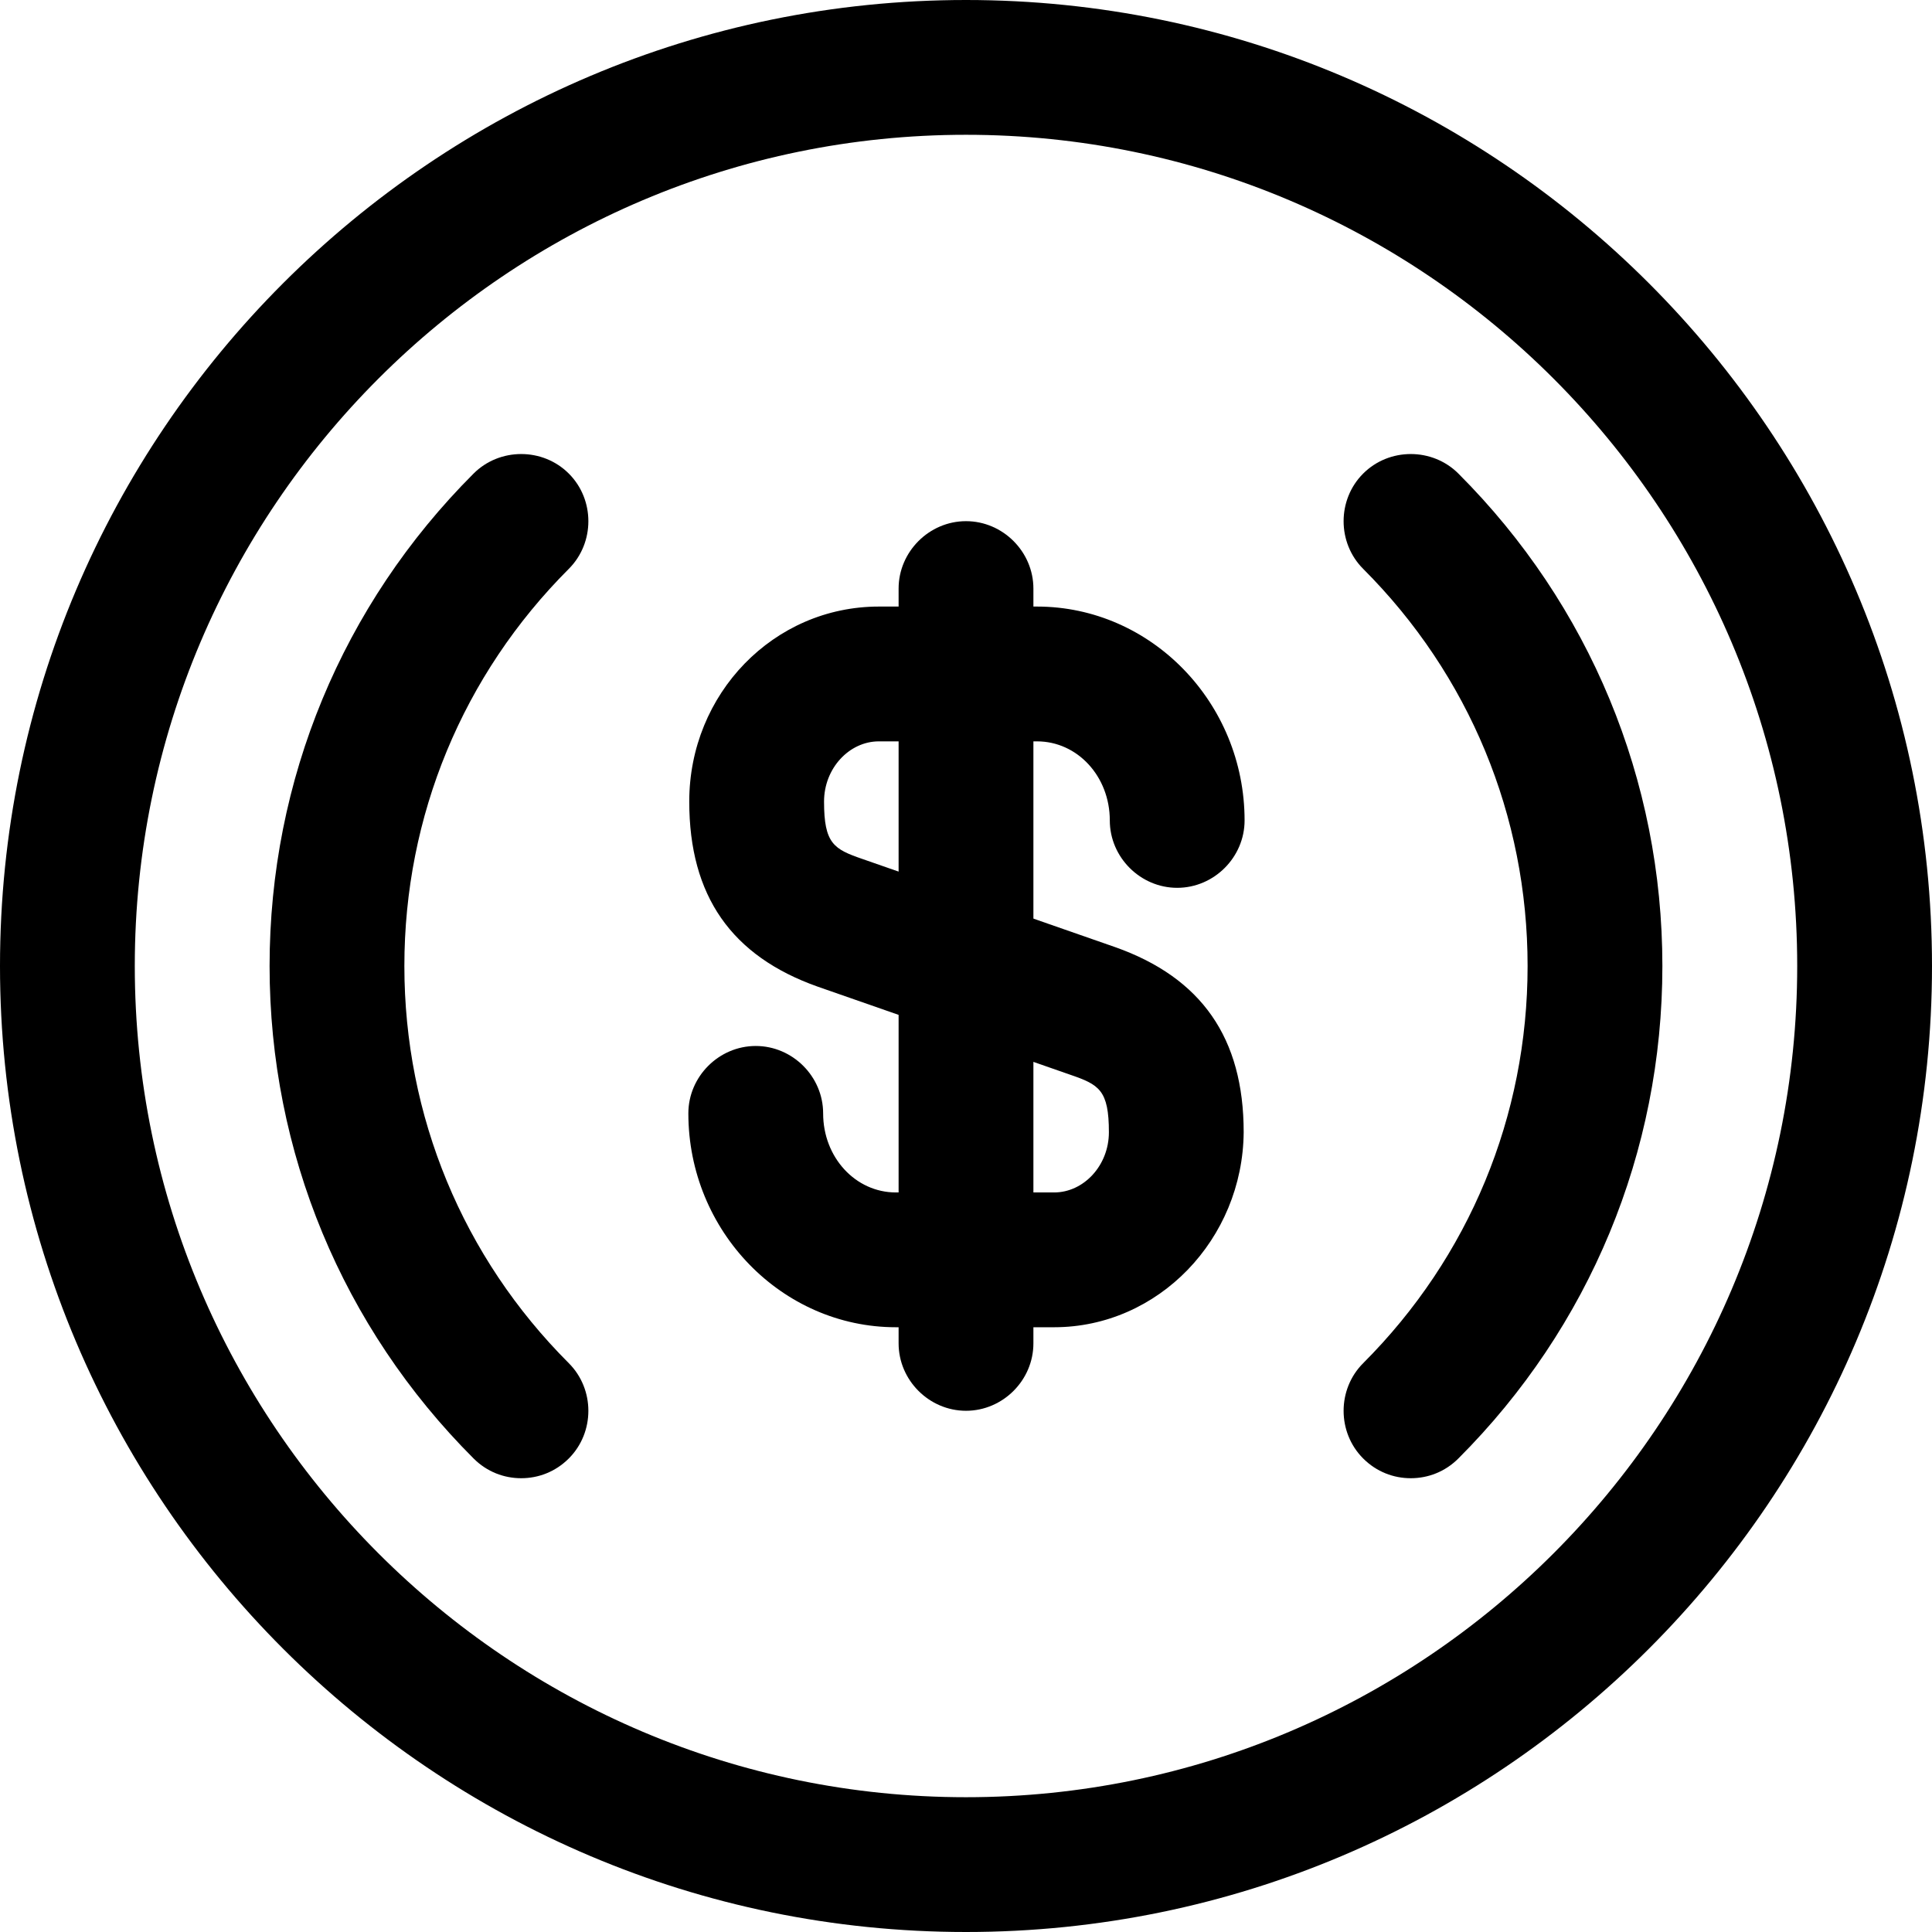
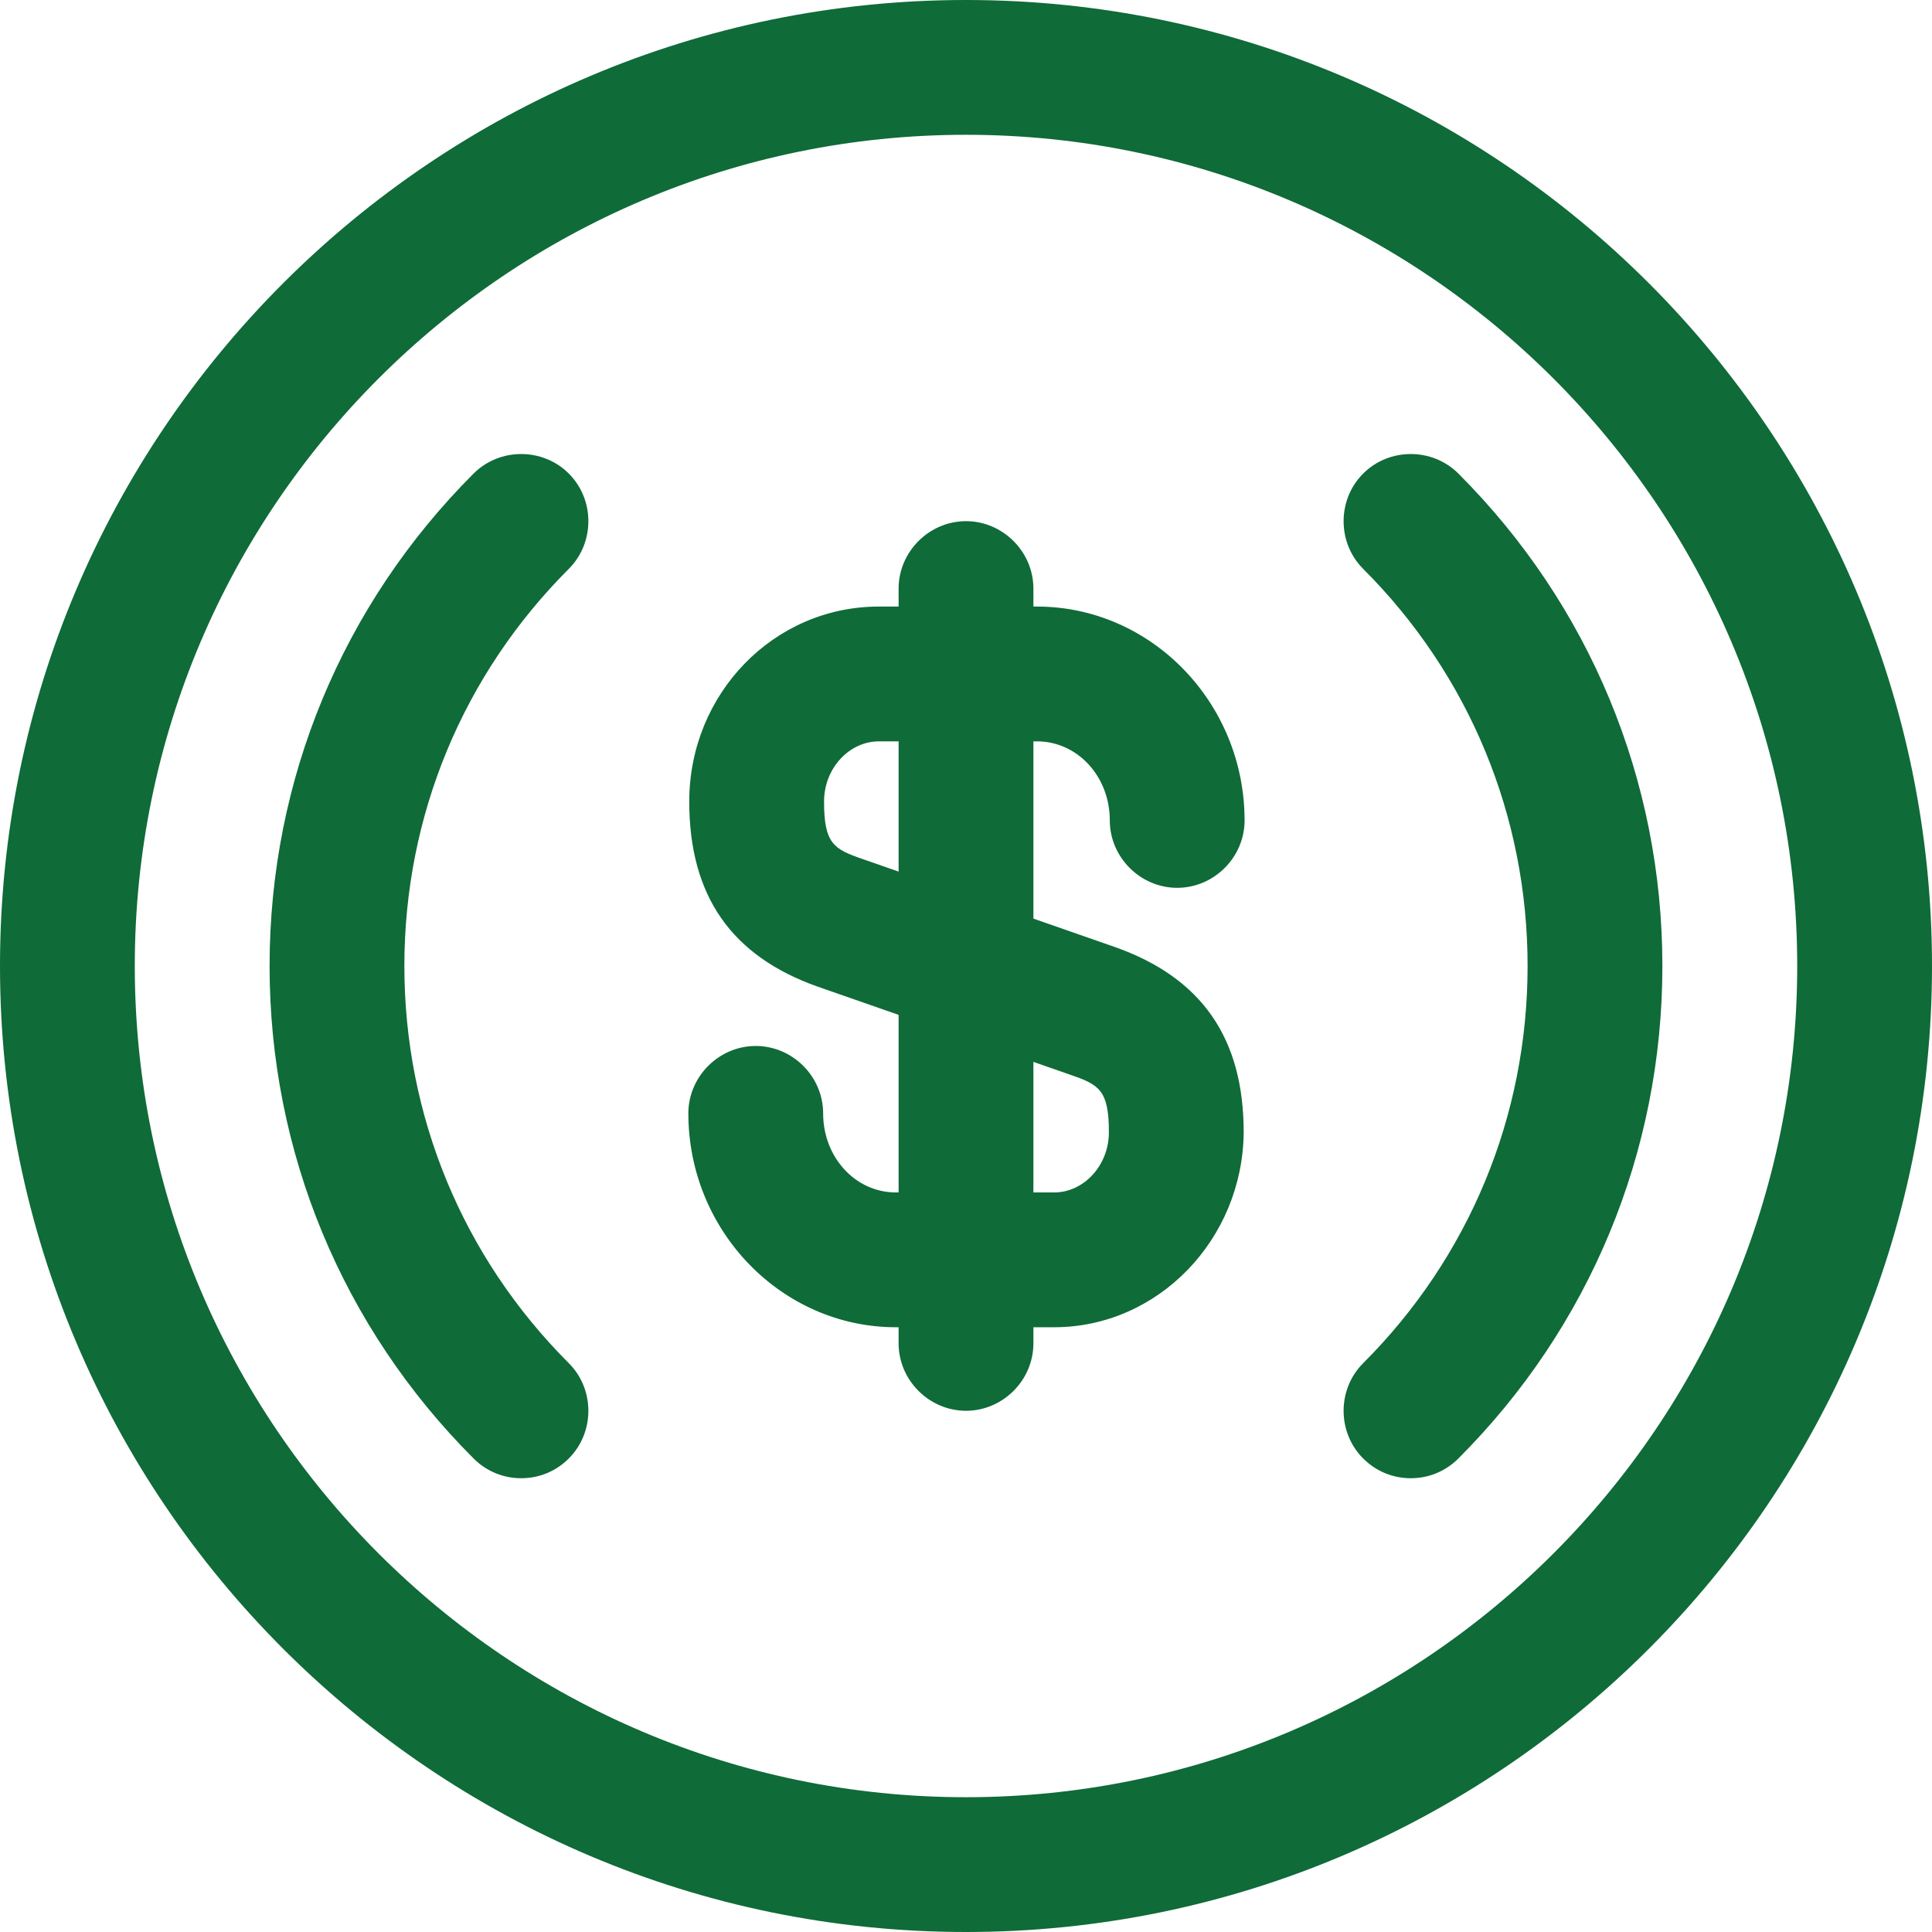
<svg xmlns="http://www.w3.org/2000/svg" width="179" height="179" viewBox="0 0 179 179" fill="none">
-   <path d="M89.5 179C40.129 179 0 138.871 0 89.5C0 40.129 40.129 0 89.5 0C138.871 0 179 40.129 179 89.5C179 138.871 138.871 179 89.5 179ZM89.5 12.488C47.039 12.488 12.488 47.039 12.488 89.5C12.488 131.96 47.039 166.512 89.5 166.512C131.96 166.512 166.512 131.96 166.512 89.5C166.512 47.039 131.96 12.488 89.5 12.488Z" fill="black" />
-   <path d="M130.708 136.957C129.127 136.957 127.545 136.375 126.296 135.126C123.882 132.711 123.882 128.715 126.296 126.301C136.12 116.477 141.532 103.405 141.532 89.502C141.532 75.598 136.12 62.527 126.296 52.703C123.882 50.288 123.882 46.292 126.296 43.878C128.71 41.463 132.707 41.463 135.121 43.878C147.276 56.033 154.02 72.268 154.02 89.502C154.02 106.736 147.276 122.97 135.121 135.126C133.872 136.375 132.29 136.957 130.708 136.957Z" fill="black" />
-   <path d="M48.289 136.957C46.707 136.957 45.125 136.375 43.876 135.126C31.721 122.97 24.977 106.736 24.977 89.502C24.977 72.268 31.721 56.033 43.876 43.878C46.291 41.463 50.287 41.463 52.701 43.878C55.116 46.292 55.116 50.288 52.701 52.703C42.877 62.527 37.465 75.598 37.465 89.502C37.465 103.405 42.877 116.477 52.701 126.301C55.116 128.715 55.116 132.711 52.701 135.126C51.452 136.375 49.87 136.957 48.289 136.957Z" fill="black" />
-   <path d="M97.661 122.969H83.008C72.434 122.969 63.776 114.061 63.776 103.155C63.776 99.741 66.606 96.91 70.02 96.91C73.434 96.91 76.264 99.741 76.264 103.155C76.264 107.234 79.261 110.481 83.008 110.481H97.661C100.409 110.481 102.739 107.983 102.739 104.903C102.739 100.99 101.824 100.49 99.16 99.575L75.765 91.415C67.772 88.585 63.859 83.007 63.859 74.265C63.859 64.274 71.685 56.198 81.426 56.198H96.079C106.653 56.198 115.311 65.107 115.311 76.013C115.311 79.427 112.481 82.257 109.067 82.257C105.654 82.257 102.823 79.427 102.823 76.013C102.823 71.934 99.826 68.687 96.079 68.687H81.426C78.679 68.687 76.348 71.184 76.348 74.265C76.348 78.178 77.263 78.677 79.928 79.593L103.322 87.752C111.315 90.583 115.227 96.161 115.227 104.903C115.144 114.81 107.319 122.969 97.661 122.969Z" fill="black" />
-   <path d="M89.5 130.709C86.087 130.709 83.256 127.879 83.256 124.465V54.53C83.256 51.117 86.087 48.286 89.5 48.286C92.914 48.286 95.745 51.117 95.745 54.53V124.465C95.745 127.879 92.914 130.709 89.5 130.709Z" fill="black" />
+   <path d="M89.5 179C40.129 179 0 138.871 0 89.5C0 40.129 40.129 0 89.5 0C138.871 0 179 40.129 179 89.5C179 138.871 138.871 179 89.5 179ZM89.5 12.488C47.039 12.488 12.488 47.039 12.488 89.5C12.488 131.96 47.039 166.512 89.5 166.512C131.96 166.512 166.512 131.96 166.512 89.5C166.512 47.039 131.96 12.488 89.5 12.488Z" fill="#0F6B38" />
+   <path d="M130.708 136.957C129.127 136.957 127.545 136.375 126.296 135.126C123.882 132.711 123.882 128.715 126.296 126.301C136.12 116.477 141.532 103.405 141.532 89.502C141.532 75.598 136.12 62.527 126.296 52.703C123.882 50.288 123.882 46.292 126.296 43.878C128.71 41.463 132.707 41.463 135.121 43.878C147.276 56.033 154.02 72.268 154.02 89.502C154.02 106.736 147.276 122.97 135.121 135.126C133.872 136.375 132.29 136.957 130.708 136.957Z" fill="#0F6B38" />
+   <path d="M48.289 136.957C46.707 136.957 45.125 136.375 43.876 135.126C31.721 122.97 24.977 106.736 24.977 89.502C24.977 72.268 31.721 56.033 43.876 43.878C46.291 41.463 50.287 41.463 52.701 43.878C55.116 46.292 55.116 50.288 52.701 52.703C42.877 62.527 37.465 75.598 37.465 89.502C37.465 103.405 42.877 116.477 52.701 126.301C55.116 128.715 55.116 132.711 52.701 135.126C51.452 136.375 49.87 136.957 48.289 136.957Z" fill="#0F6B38" />
+   <path d="M97.661 122.969H83.008C72.434 122.969 63.776 114.061 63.776 103.155C63.776 99.741 66.606 96.91 70.02 96.91C73.434 96.91 76.264 99.741 76.264 103.155C76.264 107.234 79.261 110.481 83.008 110.481H97.661C100.409 110.481 102.739 107.983 102.739 104.903C102.739 100.99 101.824 100.49 99.16 99.575L75.765 91.415C67.772 88.585 63.859 83.007 63.859 74.265C63.859 64.274 71.685 56.198 81.426 56.198H96.079C106.653 56.198 115.311 65.107 115.311 76.013C115.311 79.427 112.481 82.257 109.067 82.257C105.654 82.257 102.823 79.427 102.823 76.013C102.823 71.934 99.826 68.687 96.079 68.687H81.426C78.679 68.687 76.348 71.184 76.348 74.265C76.348 78.178 77.263 78.677 79.928 79.593L103.322 87.752C111.315 90.583 115.227 96.161 115.227 104.903C115.144 114.81 107.319 122.969 97.661 122.969Z" fill="#0F6B38" />
+   <path d="M89.5 130.709C86.087 130.709 83.256 127.879 83.256 124.465V54.53C83.256 51.117 86.087 48.286 89.5 48.286C92.914 48.286 95.745 51.117 95.745 54.53V124.465C95.745 127.879 92.914 130.709 89.5 130.709Z" fill="#0F6B38" />
</svg>
